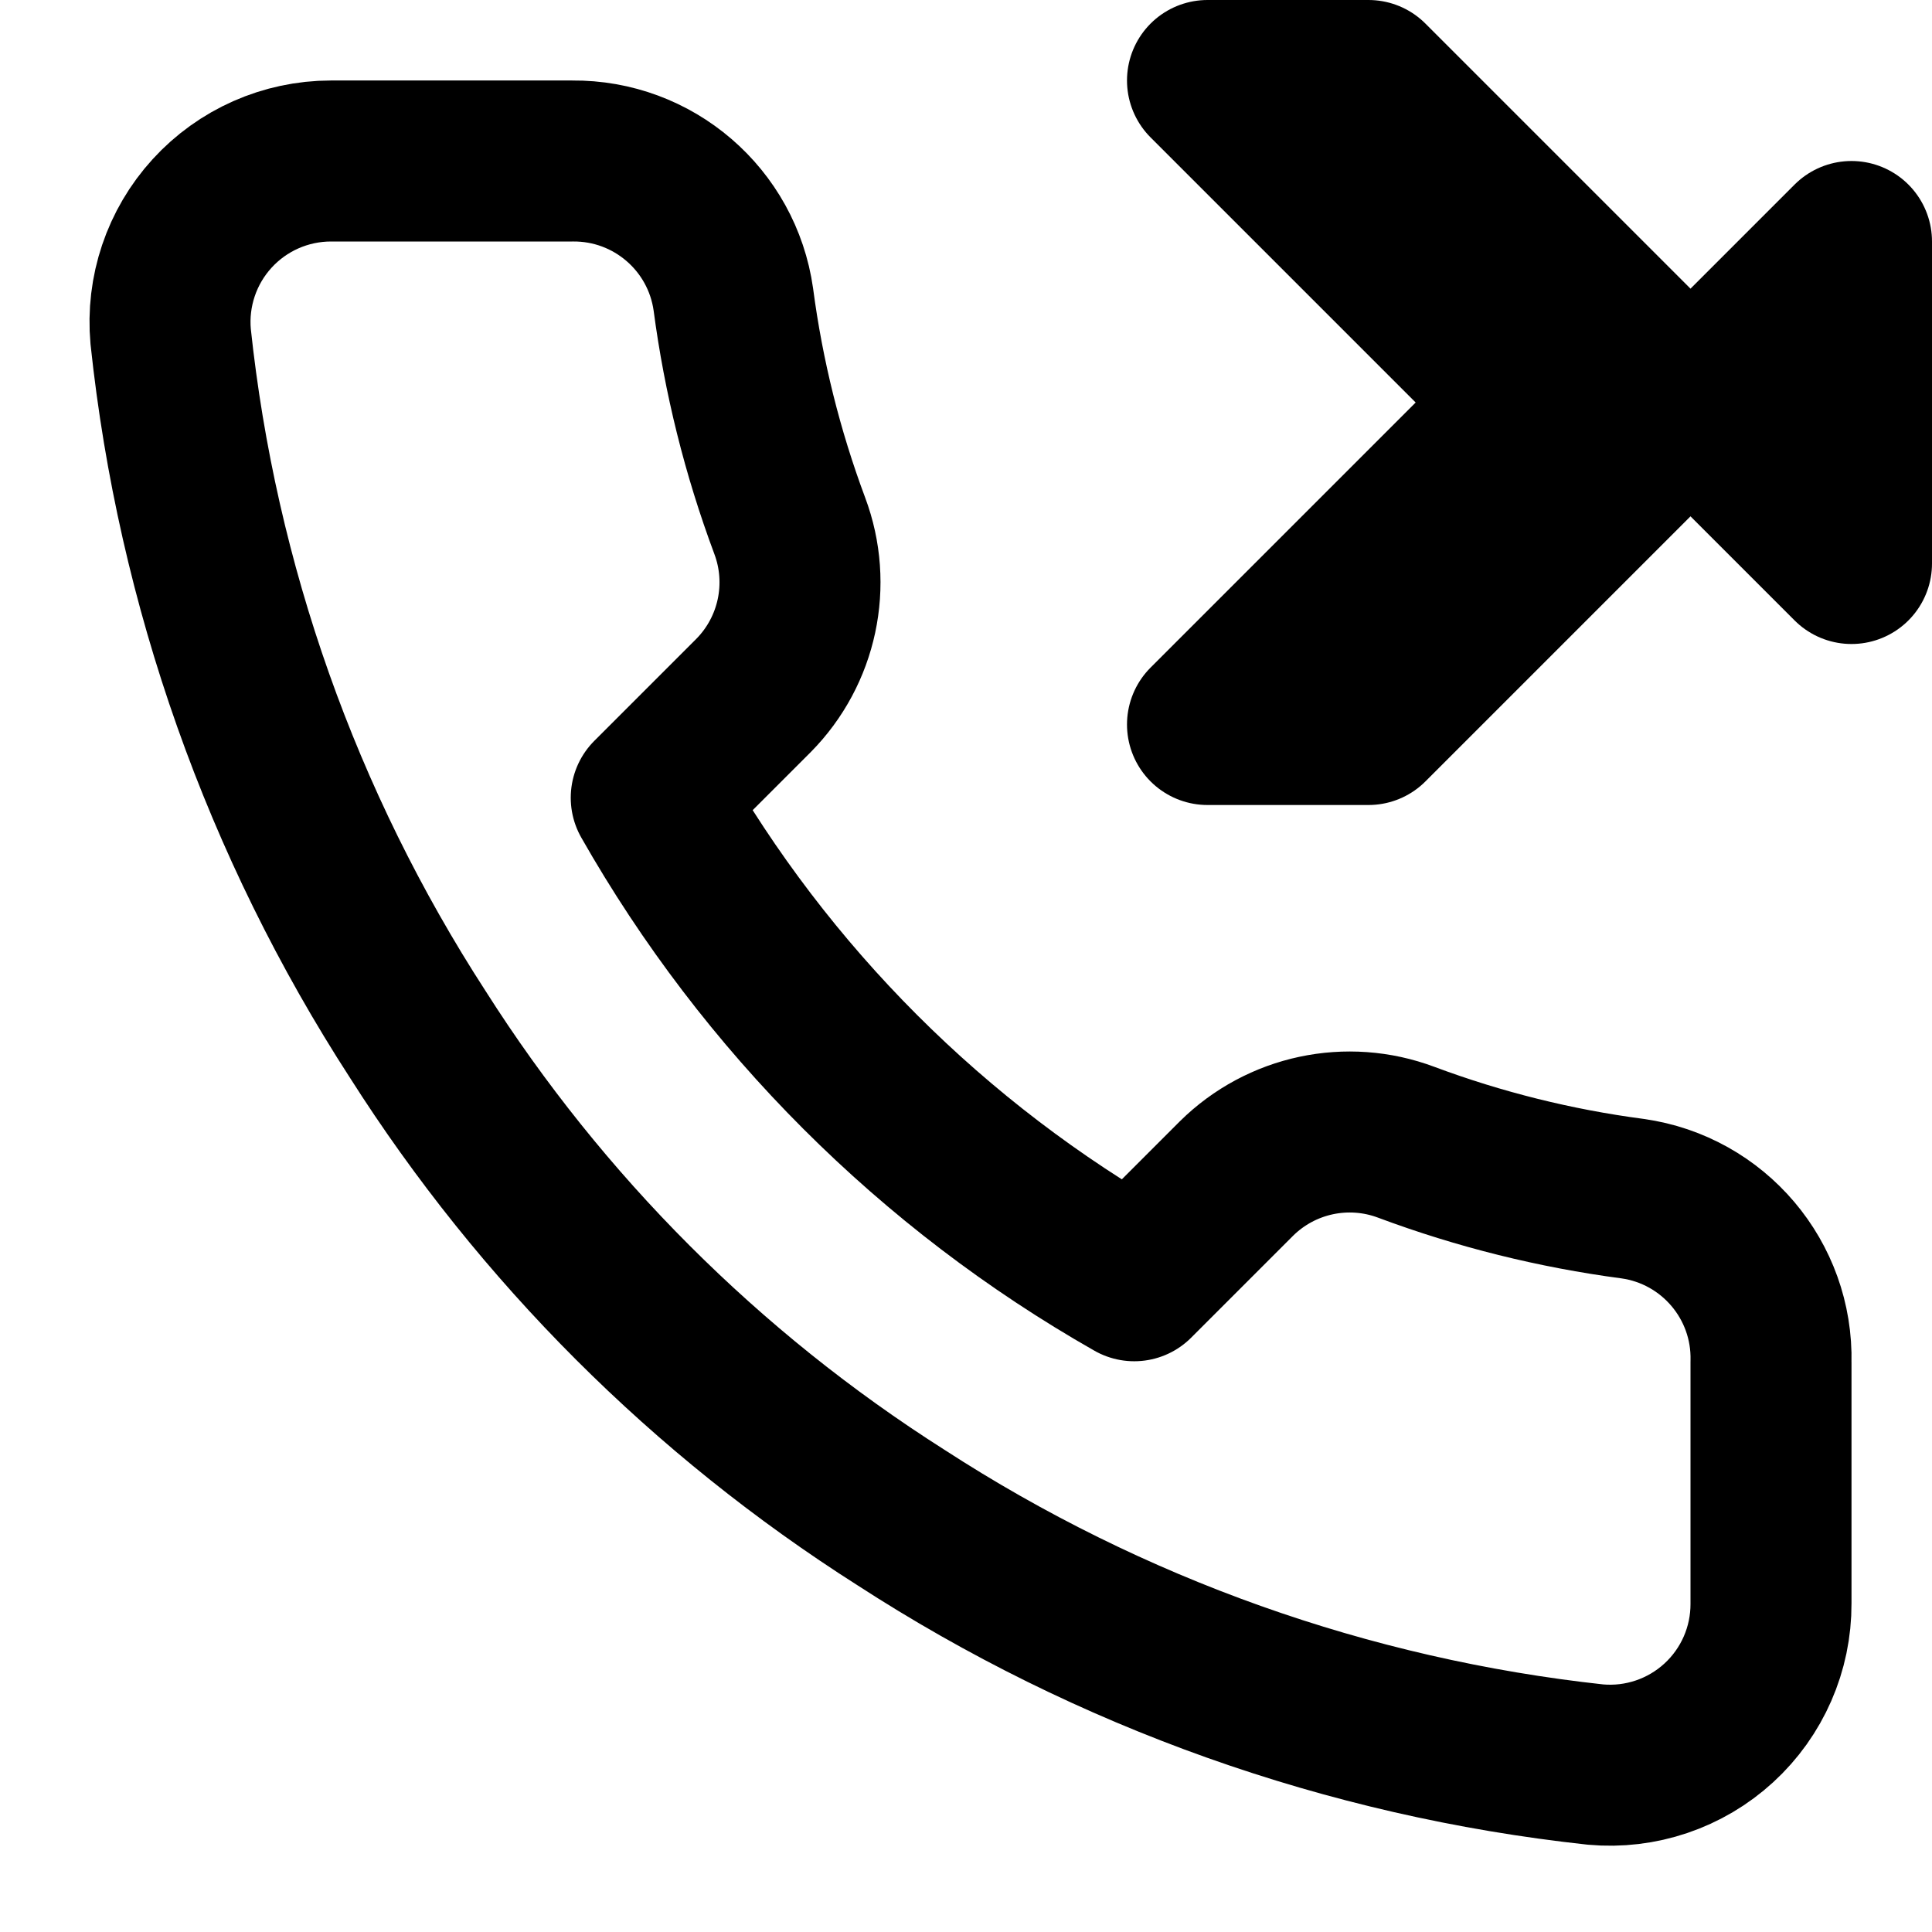
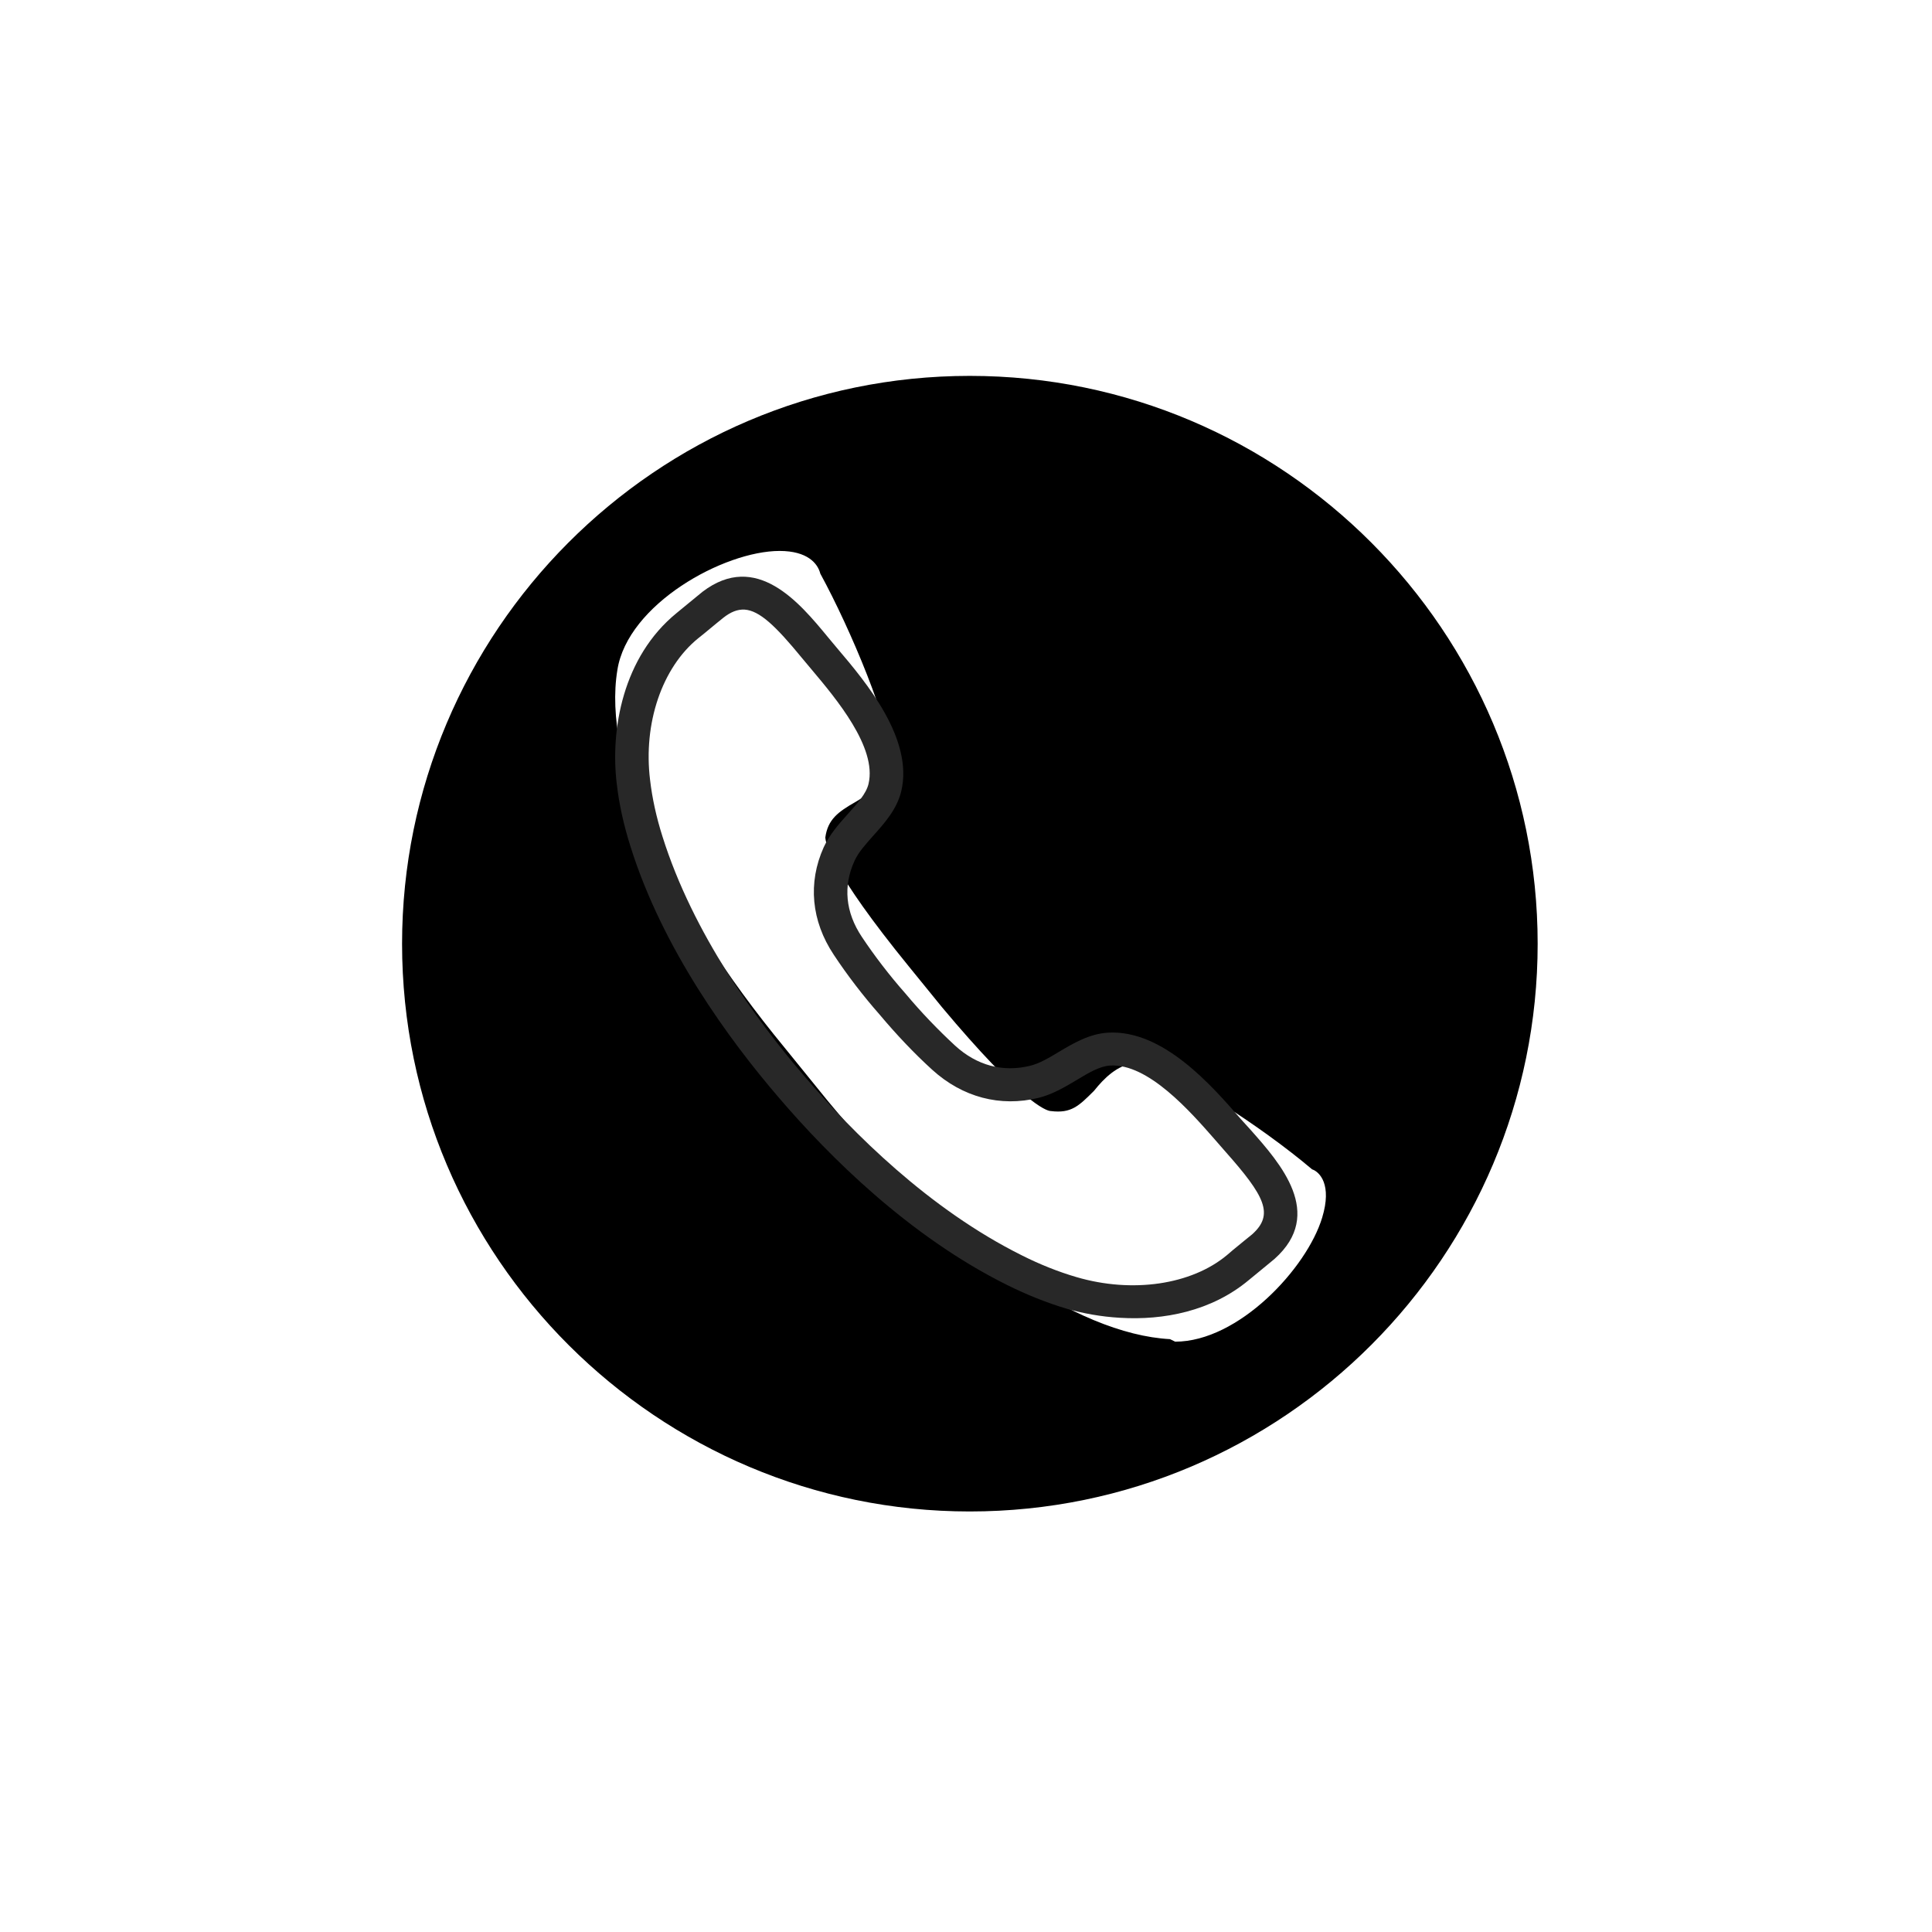
- <svg xmlns="http://www.w3.org/2000/svg" width="24" height="24" viewBox="0 0 24 24" fill="none" stroke="currentColor" stroke-width="2" stroke-linecap="round" stroke-linejoin="round">
-   <path d="M23 7L17 1h-2l4 4-4 4h2l6-6z" />
-   <path d="M22 16.92v3a2 2 0 0 1-2.18 2 19.79 19.79 0 0 1-8.63-3.07 19.5 19.5 0 0 1-6-6 19.79 19.79 0 0 1-3.07-8.67A2 2 0 0 1 4.11 2h3a2 2 0 0 1 2 1.72 12.84 12.84 0 0 0 .7 2.81 2 2 0 0 1-.45 2.11L8.09 9.91a16 16 0 0 0 6 6l1.27-1.27a2 2 0 0 1 2.11-.45 12.84 12.84 0 0 0 2.81.7A2 2 0 0 1 22 16.92z" />
+ <svg xmlns="http://www.w3.org/2000/svg" width="48" zoomAndPan="magnify" viewBox="0 0 36 36" height="48" preserveAspectRatio="xMidYMid meet" version="1.0">
+   <defs>
+     <clipPath id="f20177fa7c">
+       <path d="M 7.492 7.004 L 28.652 7.004 L 28.652 28.168 L 7.492 28.168 Z M 7.492 7.004 " clip-rule="nonzero" />
+     </clipPath>
+     <clipPath id="bdf8bfdc11">
+       <path d="M 11 10 L 25 10 L 25 25 L 11 25 Z M 11 10 " clip-rule="nonzero" />
+     </clipPath>
+     <clipPath id="6b31b78716">
+       <path d="M 11.562 10.113 L 25.406 10.938 L 24.578 24.777 L 10.738 23.953 Z M 11.562 10.113 " clip-rule="nonzero" />
+     </clipPath>
+     <clipPath id="c28440d81c">
+       <path d="M 11.562 10.113 L 25.406 10.938 L 24.578 24.777 L 10.738 23.953 Z M 11.562 10.113 " clip-rule="nonzero" />
+     </clipPath>
+     <clipPath id="fb70efd885">
+       <path d="M 11.562 10.113 L 25.406 10.938 L 24.578 24.777 L 10.738 23.953 Z M 11.562 10.113 " clip-rule="nonzero" />
+     </clipPath>
+   </defs>
+   <g clip-path="url(#f20177fa7c)">
+     <path fill="#000000" d="M 18.07 7.004 C 12.215 7.004 7.492 11.777 7.492 17.586 C 7.492 23.441 12.262 28.164 18.07 28.164 C 23.93 28.164 28.652 23.395 28.652 17.586 C 28.652 11.777 23.93 7.004 18.07 7.004 Z M 24.637 22.688 C 24.352 23.633 23.078 25 21.898 25 L 21.801 24.953 C 20.055 24.859 17.645 23.207 15.426 20.516 L 14.621 19.523 C 12.402 16.828 11.223 14.184 11.504 12.484 C 11.695 11.258 13.488 10.266 14.527 10.266 C 15.047 10.266 15.238 10.5 15.285 10.688 C 15.852 11.727 16.605 13.523 16.605 14.184 L 16.605 14.277 C 16.465 14.609 16.184 14.797 15.945 14.941 C 15.613 15.129 15.426 15.27 15.379 15.602 C 15.379 15.695 15.473 16.215 16.938 18.012 L 17.551 18.766 C 19.016 20.516 19.488 20.703 19.582 20.703 C 19.961 20.75 20.102 20.609 20.387 20.324 C 20.574 20.09 20.812 19.852 21.141 19.805 L 21.234 19.805 C 21.898 19.945 23.504 20.988 24.449 21.789 C 24.59 21.836 24.824 22.074 24.637 22.688 Z M 24.637 22.688 " fill-opacity="1" fill-rule="nonzero" />
+   </g>
+   <g clip-path="url(#bdf8bfdc11)">
+     <g clip-path="url(#6b31b78716)">
+       <g clip-path="url(#c28440d81c)">
+         <g clip-path="url(#fb70efd885)">
+           <path fill="#282828" d="M 23.539 23.23 L 23.543 23.23 Z M 13.875 11.359 C 13.742 11.352 13.617 11.402 13.477 11.512 C 13.461 11.523 13.258 11.691 13.125 11.801 L 13.008 11.895 C 12.336 12.441 11.984 13.477 12.113 14.531 C 12.152 14.871 12.23 15.227 12.344 15.586 C 12.914 17.402 14.102 19.023 14.996 20.062 C 15.887 21.105 17.312 22.531 19.039 23.391 C 19.379 23.562 19.723 23.699 20.059 23.797 C 21.098 24.102 22.199 23.941 22.863 23.387 L 22.973 23.293 C 23.102 23.188 23.301 23.023 23.332 23 C 23.746 22.629 23.57 22.289 22.832 21.457 L 22.648 21.246 C 22.18 20.711 21.395 19.812 20.684 19.855 C 20.492 19.867 20.281 19.992 20.062 20.125 C 19.844 20.254 19.617 20.391 19.352 20.457 C 18.637 20.633 17.934 20.445 17.371 19.934 C 17.035 19.629 16.699 19.273 16.391 18.906 C 16.082 18.555 15.785 18.168 15.535 17.789 C 15.117 17.16 15.051 16.449 15.348 15.789 C 15.461 15.543 15.637 15.348 15.805 15.16 C 15.977 14.969 16.141 14.789 16.184 14.605 C 16.344 13.926 15.578 13.016 15.121 12.473 L 14.941 12.258 C 14.457 11.668 14.156 11.379 13.875 11.359 Z M 20.867 24.555 C 20.516 24.535 20.18 24.473 19.879 24.387 C 19.508 24.277 19.129 24.125 18.754 23.938 C 16.934 23.031 15.445 21.543 14.516 20.457 C 13.586 19.375 12.344 17.68 11.746 15.766 C 11.621 15.371 11.535 14.98 11.492 14.602 C 11.371 13.602 11.602 12.242 12.609 11.422 L 12.723 11.328 C 12.863 11.215 13.082 11.035 13.09 11.027 C 14.094 10.262 14.898 11.23 15.426 11.871 L 15.602 12.082 C 16.137 12.711 17.027 13.77 16.793 14.746 C 16.711 15.082 16.48 15.34 16.277 15.566 C 16.133 15.73 15.992 15.883 15.922 16.043 C 15.707 16.512 15.754 17 16.059 17.457 C 16.293 17.809 16.574 18.176 16.871 18.512 C 17.164 18.863 17.484 19.195 17.797 19.484 C 18.203 19.855 18.688 19.984 19.195 19.859 C 19.371 19.816 19.547 19.711 19.734 19.598 C 20 19.441 20.297 19.262 20.648 19.242 C 21.672 19.184 22.578 20.227 23.121 20.852 L 23.305 21.055 C 23.855 21.676 24.691 22.617 23.75 23.457 C 23.734 23.469 23.516 23.652 23.375 23.766 L 23.27 23.852 C 22.574 24.434 21.68 24.605 20.867 24.555 " fill-opacity="1" fill-rule="nonzero" />
+         </g>
+       </g>
+     </g>
+   </g>
</svg>
